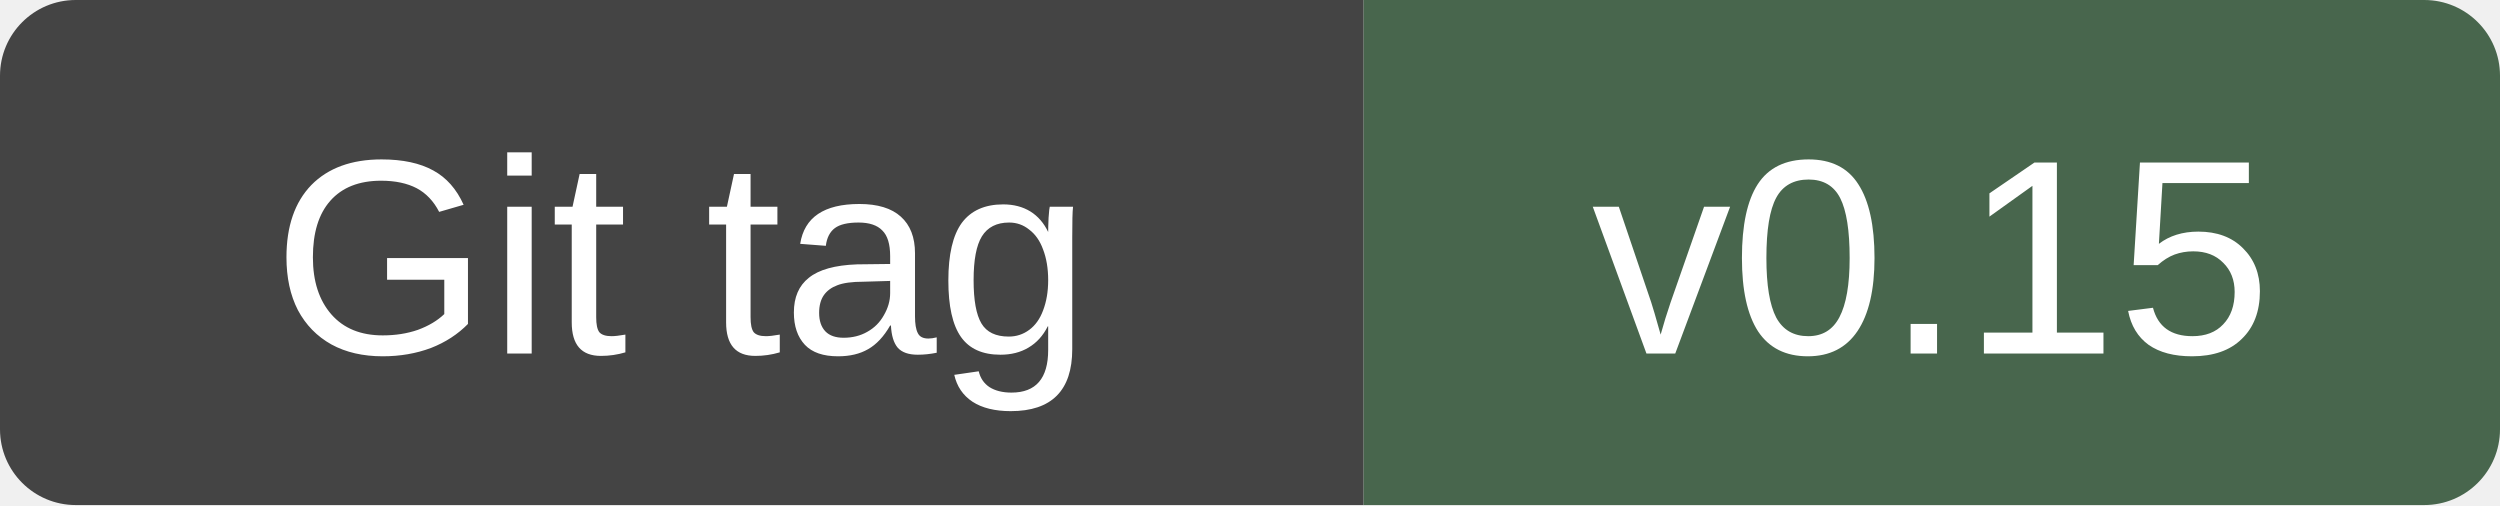
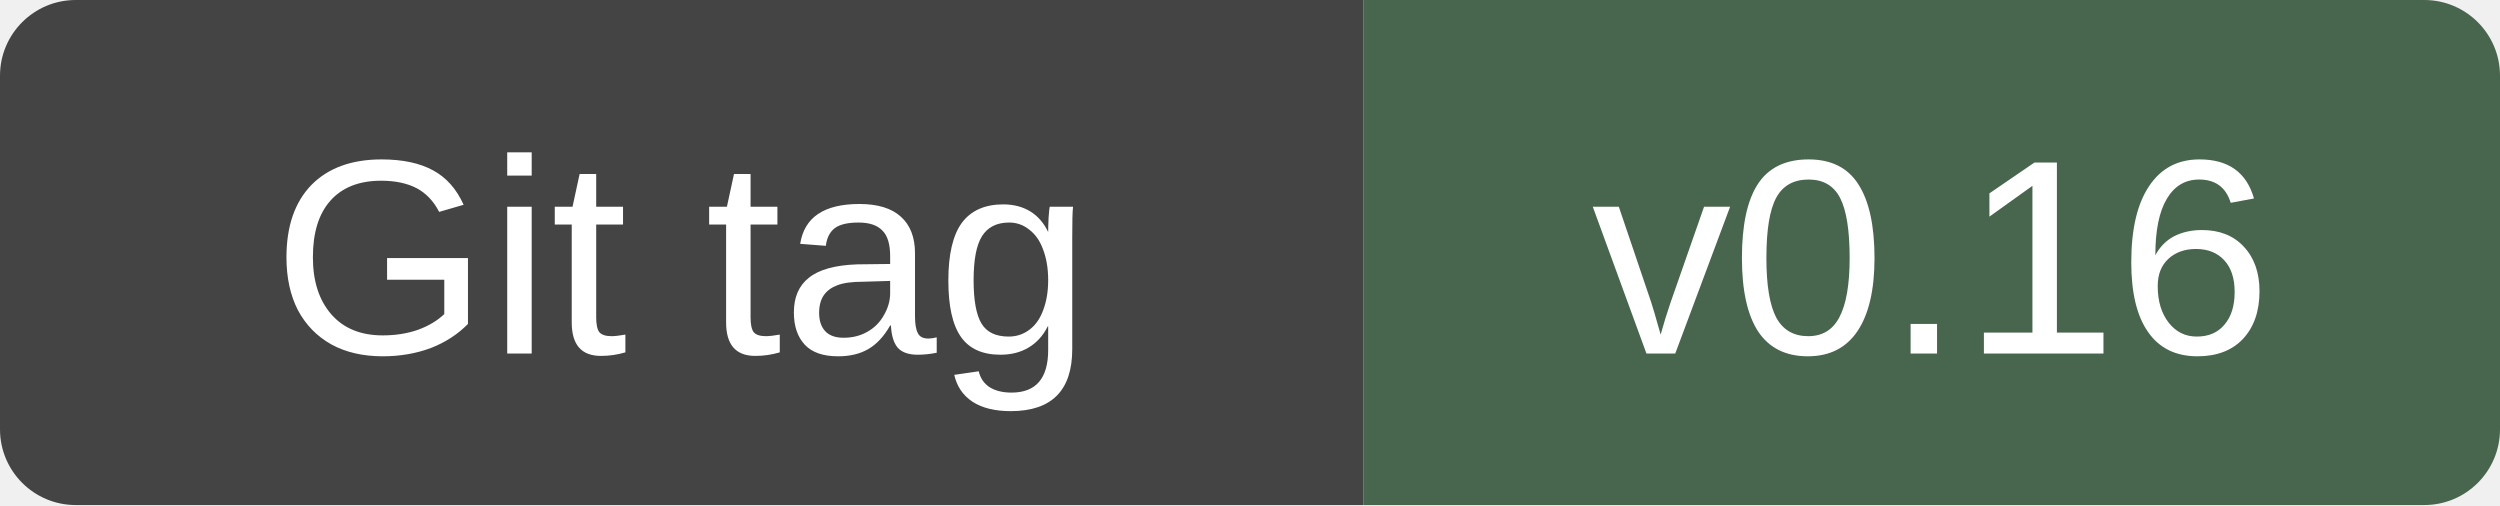
- <svg xmlns="http://www.w3.org/2000/svg" width="99" height="20" role="img" aria-label="Git tag: v0.15">
+ <svg xmlns="http://www.w3.org/2000/svg" width="99" height="20" role="img" aria-label="Git tag: v0.16">
  <clipPath id="clip">
    <rect width="99" height="20" rx="3" />
  </clipPath>
  <g clip-path="url(#clip)">
    <path fill="#444" d="M0 0h54v20H0z" />
    <path fill="#48664d" d="M54 0h45v20H54z" />
  </g>
  <g fill="#fff" text-anchor="middle" font-family="Verdana,Arial,sans-serif" font-size="11">
    <text x="27.0" y="14">Git tag</text>
-     <text x="76.5" y="14">v0.15</text>
+     <text x="76.5" y="14">v0.16</text>
  </g>
</svg>
